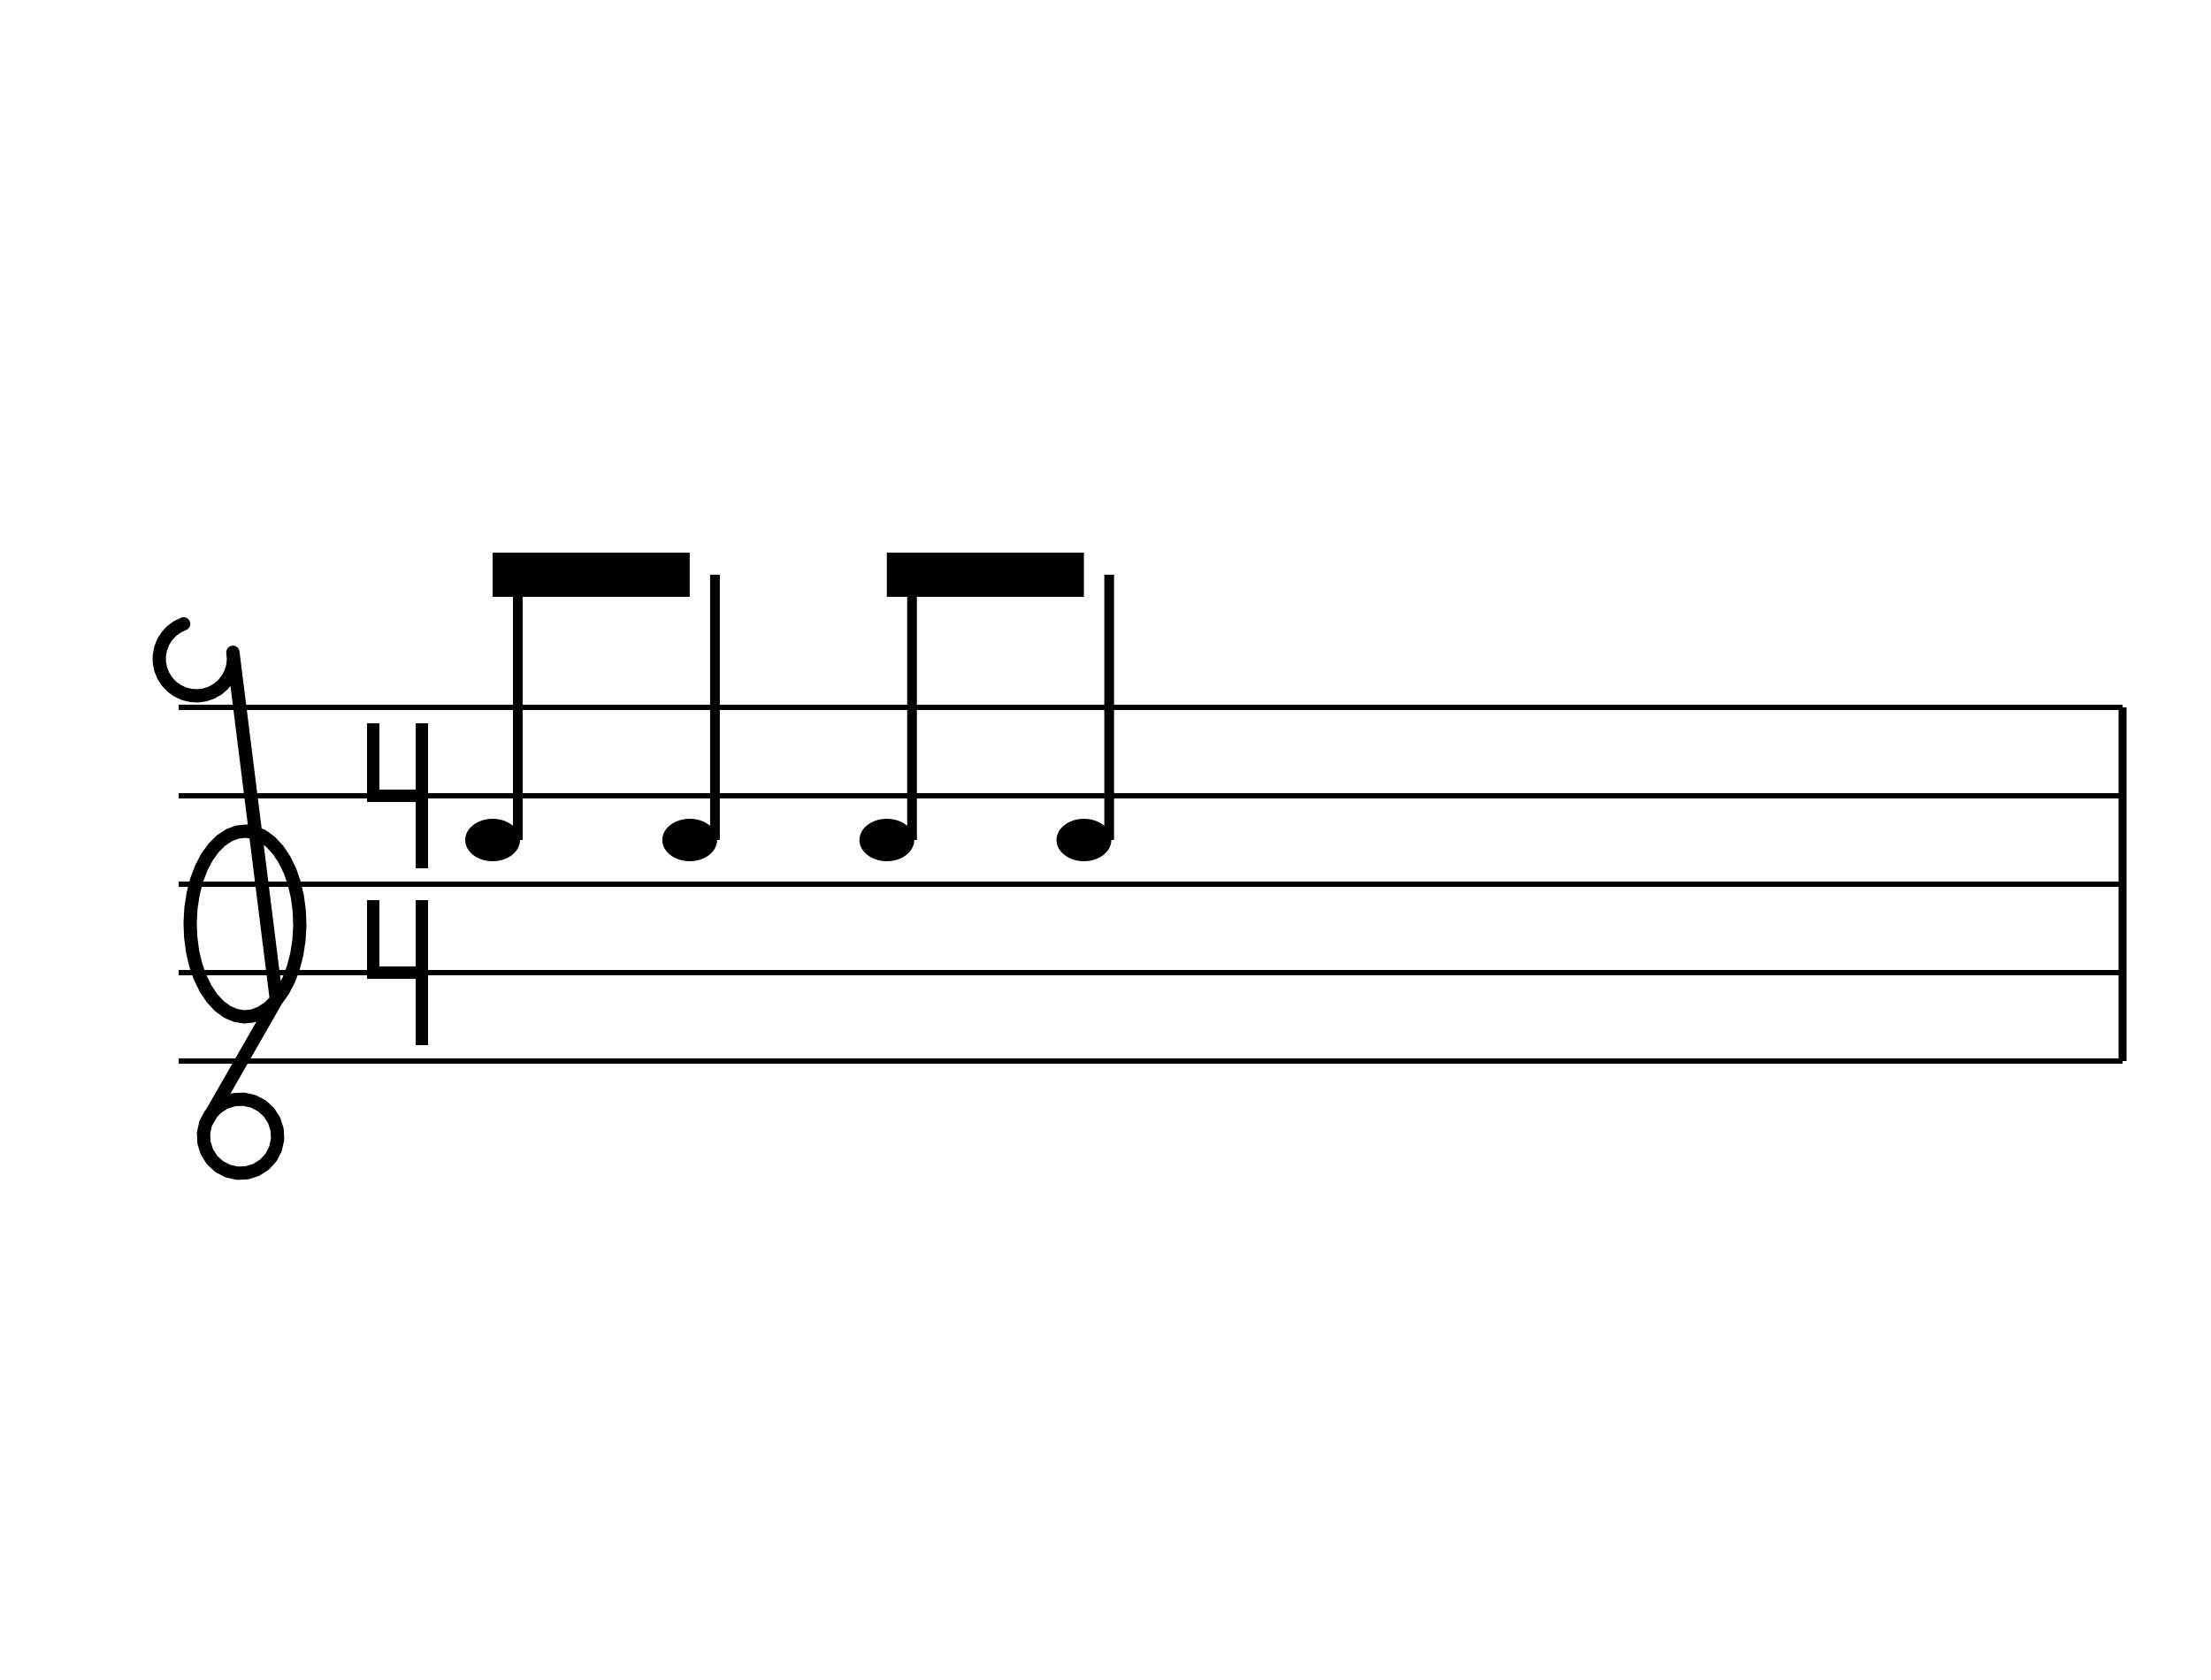
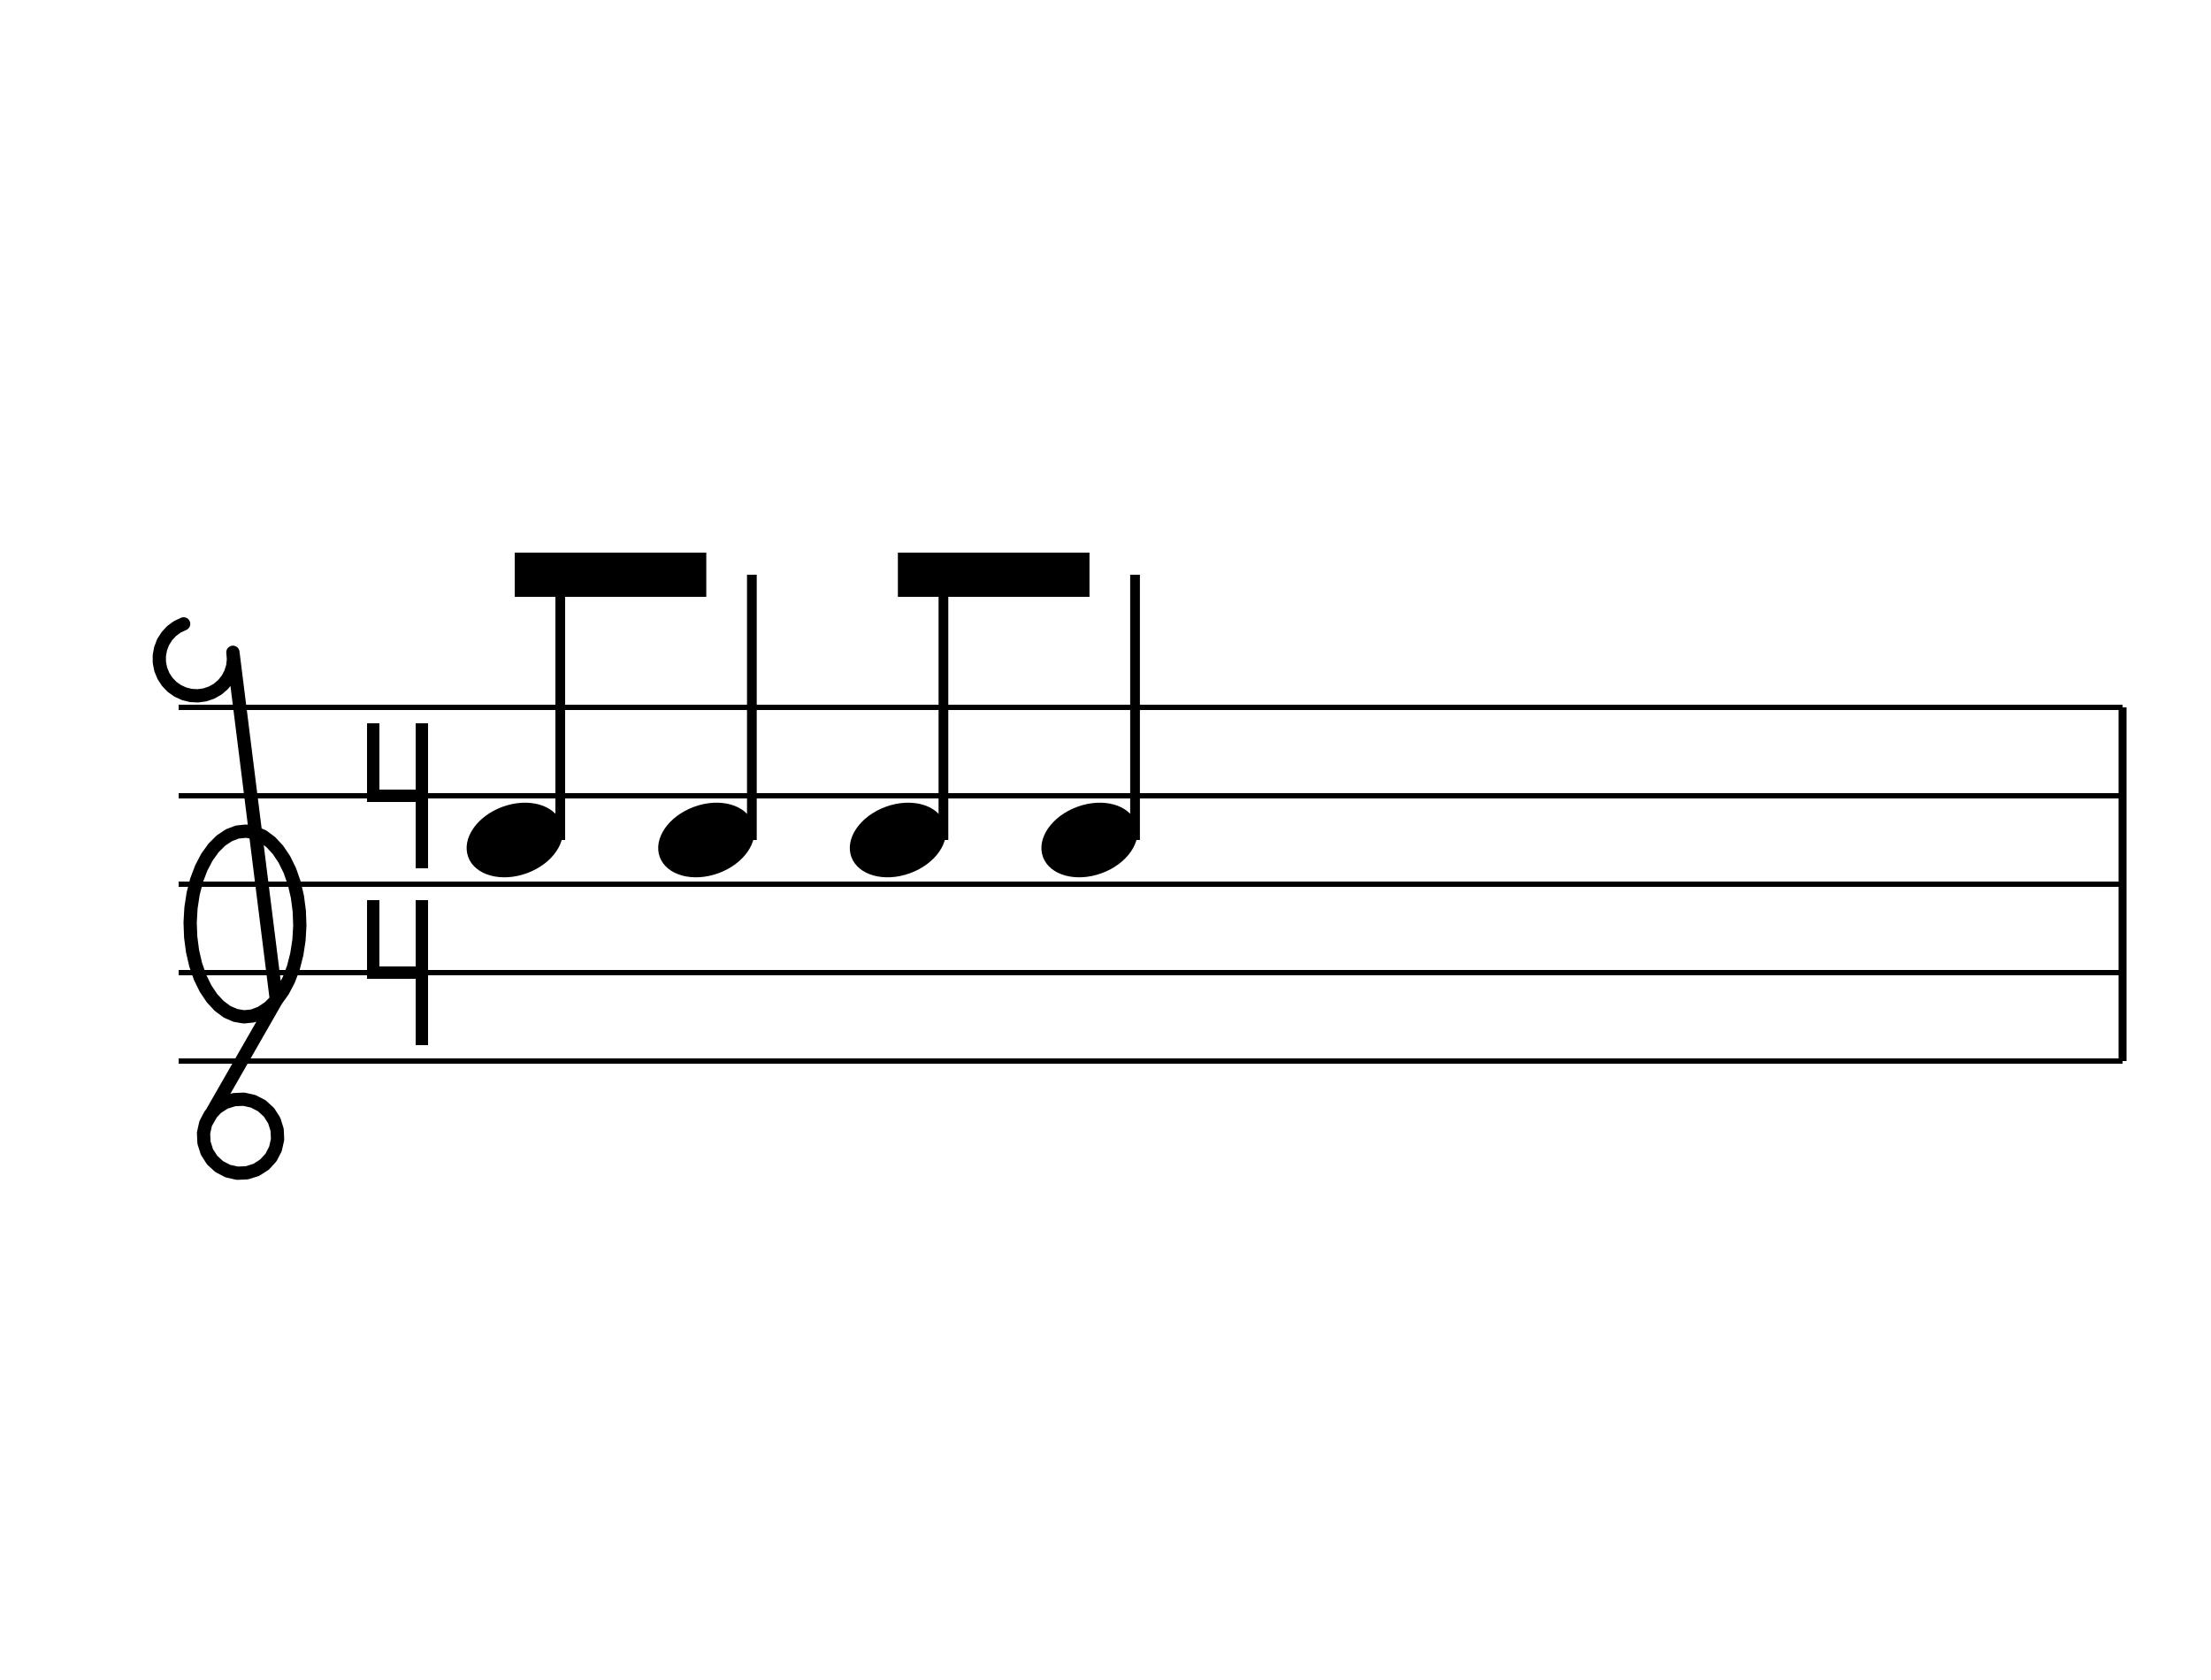
<svg xmlns="http://www.w3.org/2000/svg" width="500.00" height="380.00" viewBox="0 0 500.00 380.00" role="img">
  <g class="acorde-score">
    <g class="acorde-staff">
      <line class="acorde-staff-line" x1="40.40" y1="240.00" x2="480.00" y2="240.00" stroke="black" stroke-width="1.20" />
      <line class="acorde-staff-line" x1="40.40" y1="220.00" x2="480.00" y2="220.00" stroke="black" stroke-width="1.20" />
      <line class="acorde-staff-line" x1="40.40" y1="200.00" x2="480.00" y2="200.00" stroke="black" stroke-width="1.20" />
      <line class="acorde-staff-line" x1="40.40" y1="180.00" x2="480.00" y2="180.00" stroke="black" stroke-width="1.20" />
      <line class="acorde-staff-line" x1="40.40" y1="160.00" x2="480.00" y2="160.00" stroke="black" stroke-width="1.20" />
    </g>
    <path class="acorde-clef acorde-clef-treble" d="M 46.51,254.13 L 47.52,252.18 L 49.00,250.57 L 50.85,249.39 L 52.94,248.73 L 55.13,248.63 L 57.27,249.11 L 59.22,250.12 L 60.83,251.60 L 62.01,253.45 L 62.67,255.54 L 62.77,257.73 L 62.29,259.87 L 61.28,261.82 L 59.80,263.43 L 57.95,264.61 L 55.86,265.27 L 53.67,265.37 L 51.53,264.89 L 49.58,263.88 L 47.97,262.40 L 46.79,260.55 L 46.13,258.46 L 46.03,256.27 L 46.51,254.13 L 62.51,226.20 L 64.01,224.11 L 65.30,221.64 L 66.35,218.86 L 67.12,215.84 L 67.61,212.65 L 67.80,209.37 L 67.68,206.08 L 67.26,202.86 L 66.55,199.79 L 65.56,196.95 L 64.32,194.41 L 62.86,192.23 L 61.22,190.46 L 59.44,189.14 L 57.55,188.32 L 55.62,188.00 L 53.67,188.20 L 51.77,188.92 L 49.96,190.13 L 48.29,191.80 L 46.79,193.89 L 45.50,196.36 L 44.45,199.14 L 43.68,202.16 L 43.19,205.35 L 43.00,208.63 L 43.12,211.92 L 43.54,215.14 L 44.25,218.21 L 45.24,221.05 L 46.48,223.59 L 47.94,225.77 L 49.58,227.54 L 51.36,228.86 L 53.25,229.68 L 55.18,230.00 L 57.13,229.80 L 59.03,229.08 L 60.84,227.87 L 62.51,226.20 L 52.67,147.54 L 52.80,149.12 L 52.63,150.70 L 52.16,152.21 L 51.42,153.62 L 50.43,154.85 L 49.22,155.88 L 47.84,156.66 L 46.34,157.17 L 44.77,157.39 L 43.18,157.31 L 41.64,156.93 L 40.20,156.27 L 38.91,155.36 L 37.81,154.21 L 36.95,152.88 L 36.35,151.41 L 36.04,149.85 L 36.03,148.27 L 36.32,146.71 L 36.89,145.23 L 37.74,143.89 L 38.82,142.72 L 40.09,141.79 L 41.53,141.11" fill="none" stroke="black" stroke-width="3.00" stroke-linecap="round" stroke-linejoin="round" />
    <g class="acorde-time-sig">
      <line x1="95.40" y1="165.00" x2="95.40" y2="180.00" stroke="black" stroke-width="2.80" stroke-linecap="square" />
      <line x1="95.40" y1="180.00" x2="95.40" y2="195.00" stroke="black" stroke-width="2.80" stroke-linecap="square" />
      <line x1="84.40" y1="165.00" x2="84.40" y2="180.00" stroke="black" stroke-width="2.80" stroke-linecap="square" />
      <line x1="84.40" y1="180.00" x2="95.40" y2="180.00" stroke="black" stroke-width="2.80" stroke-linecap="square" />
      <line x1="95.40" y1="205.00" x2="95.40" y2="220.00" stroke="black" stroke-width="2.80" stroke-linecap="square" />
      <line x1="95.40" y1="220.00" x2="95.40" y2="235.00" stroke="black" stroke-width="2.80" stroke-linecap="square" />
      <line x1="84.40" y1="205.00" x2="84.40" y2="220.00" stroke="black" stroke-width="2.80" stroke-linecap="square" />
      <line x1="84.40" y1="220.00" x2="95.40" y2="220.00" stroke="black" stroke-width="2.80" stroke-linecap="square" />
    </g>
    <g class="acorde-measure">
      <g class="acorde-note">
-         <ellipse class="acorde-notehead" cx="111.40" cy="190.00" rx="6.20" ry="4.80" fill="black" />
-         <line class="acorde-stem" x1="117.10" y1="190.00" x2="117.10" y2="130.00" stroke="black" stroke-width="2.20" />
+         <ellipse class="acorde-notehead" cx="116.40" cy="190.00" rx="11.20" ry="8.00" transform="rotate(-20 116.40 190.00)" fill="black" />
+         <line class="acorde-stem" x1="126.70" y1="190.00" x2="126.70" y2="130.00" stroke="black" stroke-width="2.20" />
      </g>
      <g class="acorde-note">
-         <ellipse class="acorde-notehead" cx="155.97" cy="190.00" rx="6.20" ry="4.80" fill="black" />
-         <line class="acorde-stem" x1="161.68" y1="190.00" x2="161.68" y2="130.00" stroke="black" stroke-width="2.20" />
+         <ellipse class="acorde-notehead" cx="159.72" cy="190.00" rx="11.20" ry="8.00" transform="rotate(-20 159.72 190.00)" fill="black" />
+         <line class="acorde-stem" x1="170.03" y1="190.00" x2="170.03" y2="130.00" stroke="black" stroke-width="2.20" />
      </g>
      <g class="acorde-note">
-         <ellipse class="acorde-notehead" cx="200.55" cy="190.00" rx="6.20" ry="4.80" fill="black" />
-         <line class="acorde-stem" x1="206.25" y1="190.00" x2="206.25" y2="130.00" stroke="black" stroke-width="2.20" />
+         <ellipse class="acorde-notehead" cx="203.05" cy="190.00" rx="11.20" ry="8.00" transform="rotate(-20 203.05 190.00)" fill="black" />
+         <line class="acorde-stem" x1="213.35" y1="190.00" x2="213.35" y2="130.00" stroke="black" stroke-width="2.20" />
      </g>
      <g class="acorde-note">
-         <ellipse class="acorde-notehead" cx="245.12" cy="190.00" rx="6.20" ry="4.80" fill="black" />
-         <line class="acorde-stem" x1="250.83" y1="190.00" x2="250.83" y2="130.00" stroke="black" stroke-width="2.20" />
+         <ellipse class="acorde-notehead" cx="246.38" cy="190.00" rx="11.20" ry="8.00" transform="rotate(-20 246.38 190.00)" fill="black" />
+         <line class="acorde-stem" x1="256.68" y1="190.00" x2="256.68" y2="130.00" stroke="black" stroke-width="2.20" />
      </g>
-       <polygon class="acorde-beam" points="111.40,125.00 155.97,125.00 155.97,135.00 111.40,135.00" fill="black" />
-       <polygon class="acorde-beam" points="200.55,125.00 245.12,125.00 245.12,135.00 200.55,135.00" fill="black" />
+       <polygon class="acorde-beam" points="116.40,125.00 159.72,125.00 159.72,135.00 116.40,135.00" fill="black" />
+       <polygon class="acorde-beam" points="203.05,125.00 246.38,125.00 246.38,135.00 203.05,135.00" fill="black" />
    </g>
    <line class="acorde-barline" x1="480.00" y1="160.00" x2="480.00" y2="240.00" stroke="black" stroke-width="1.80" />
  </g>
</svg>
